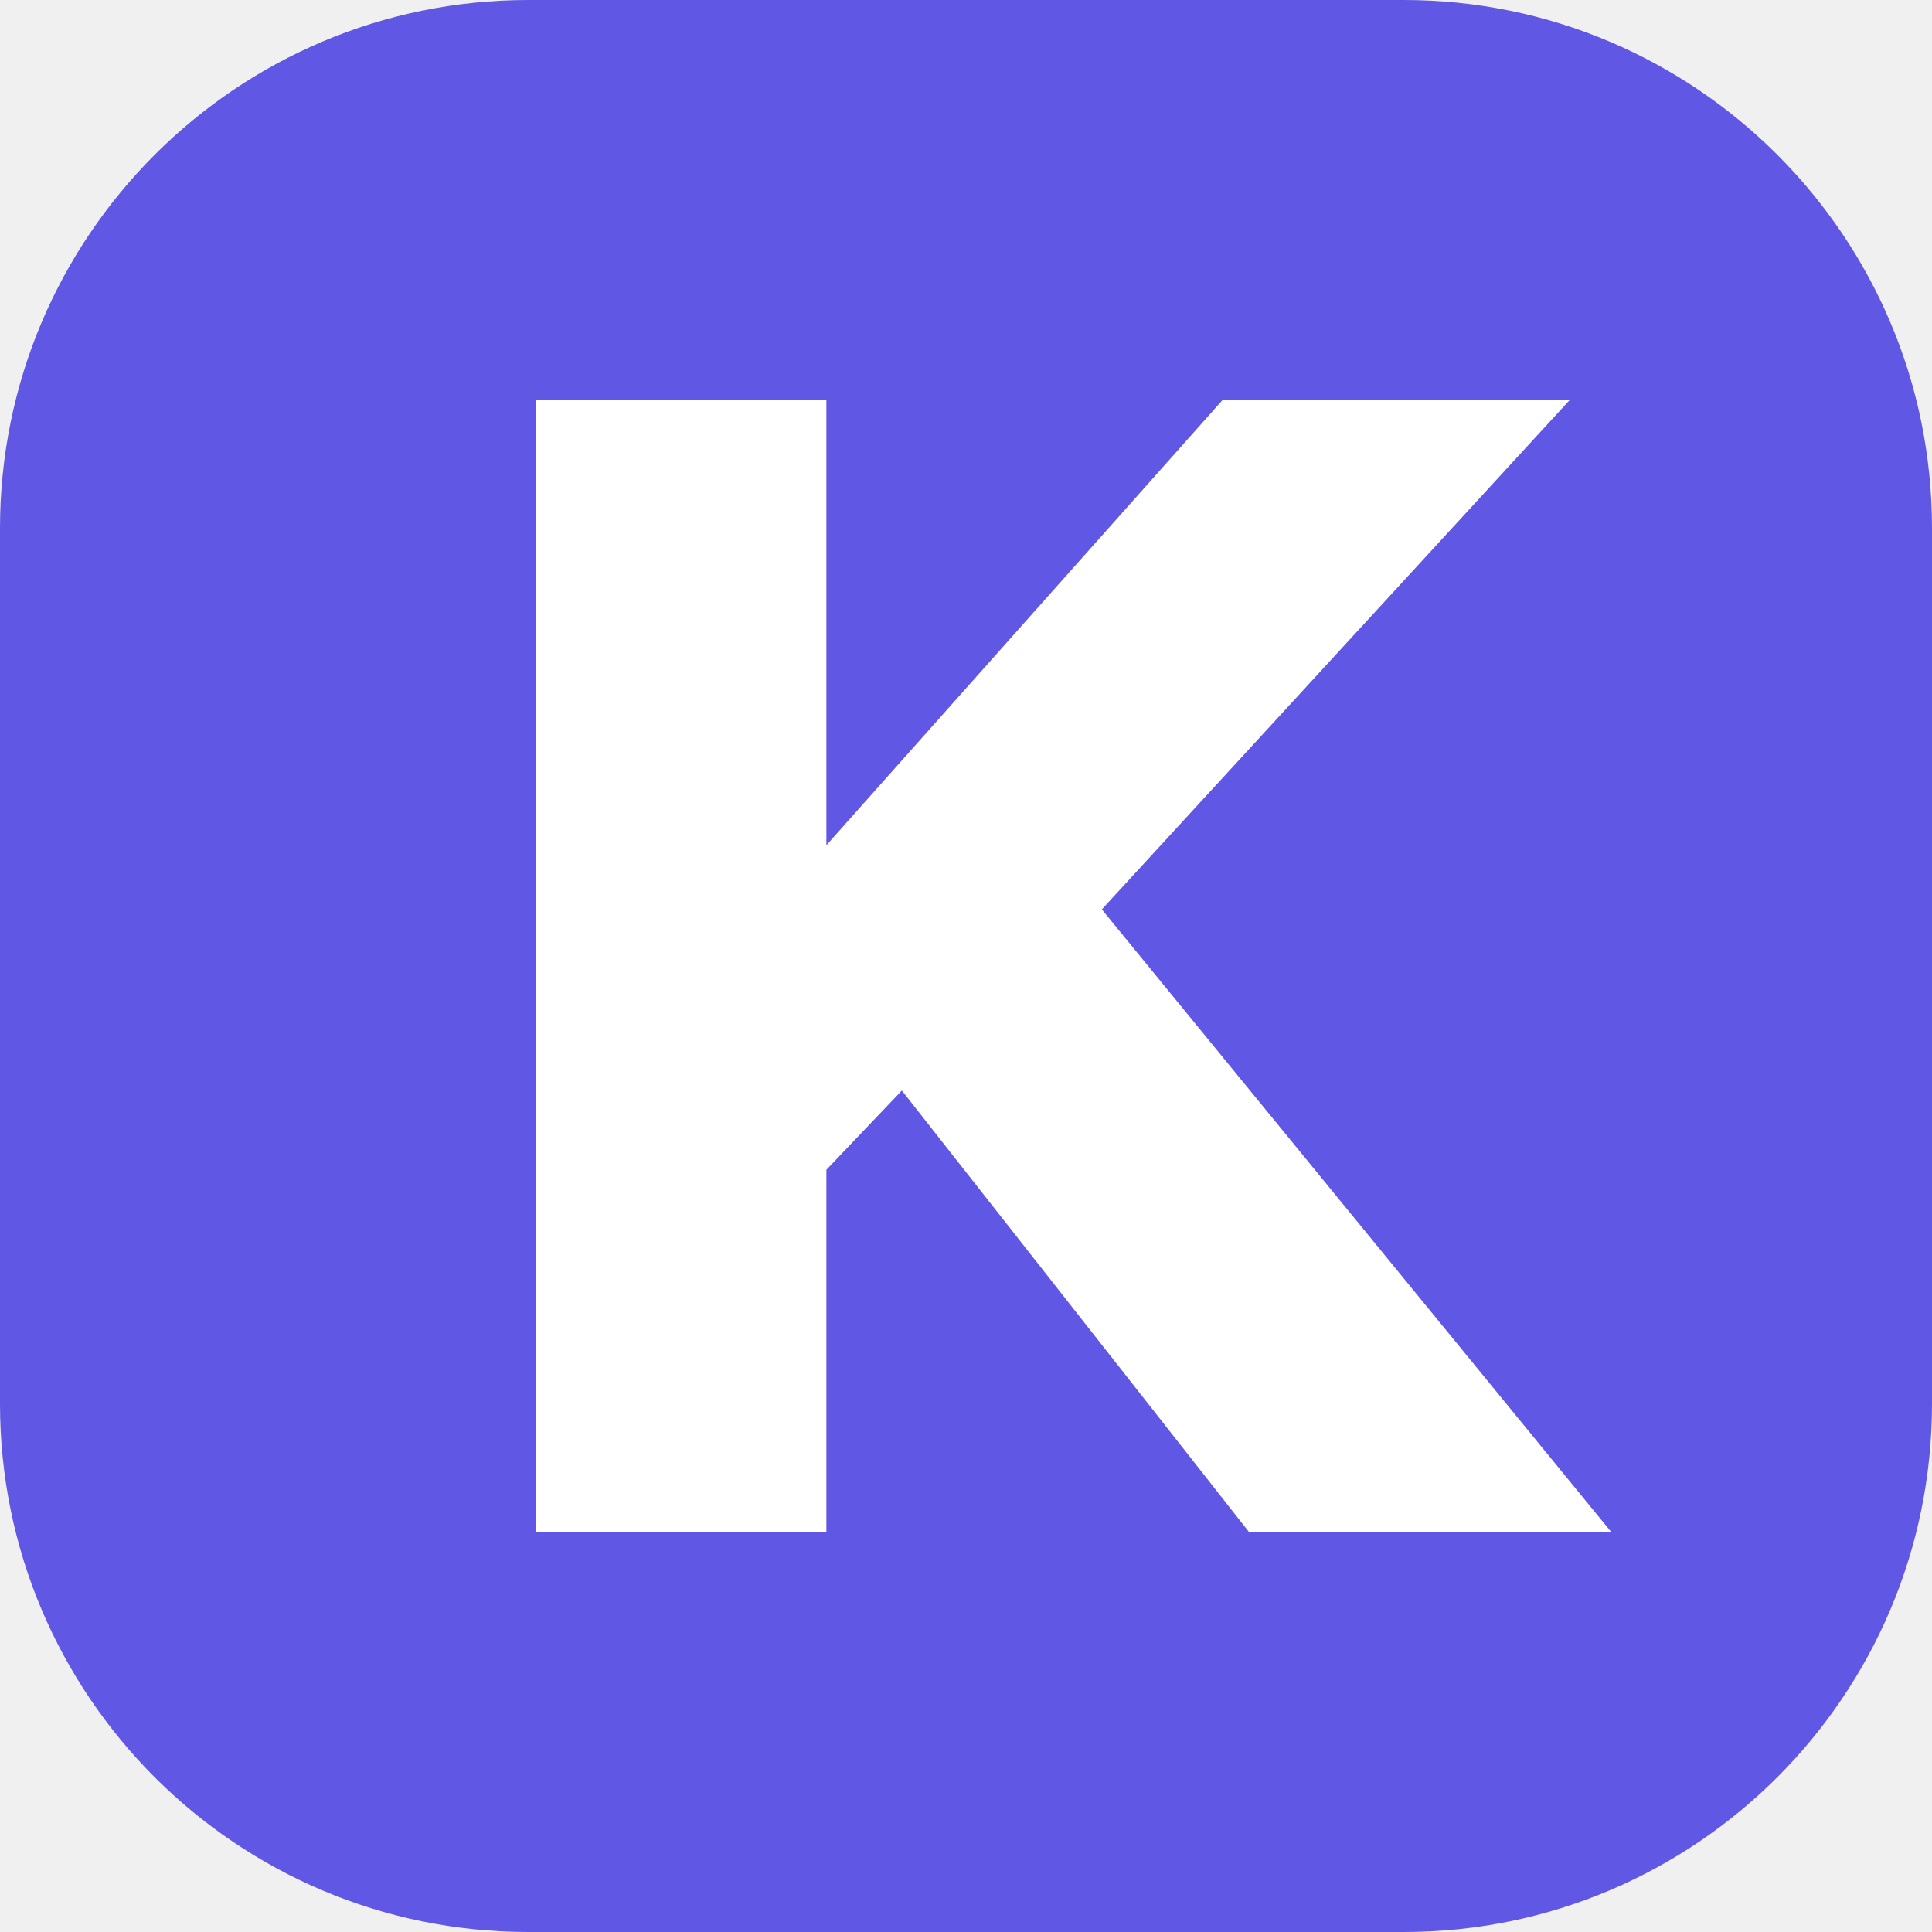
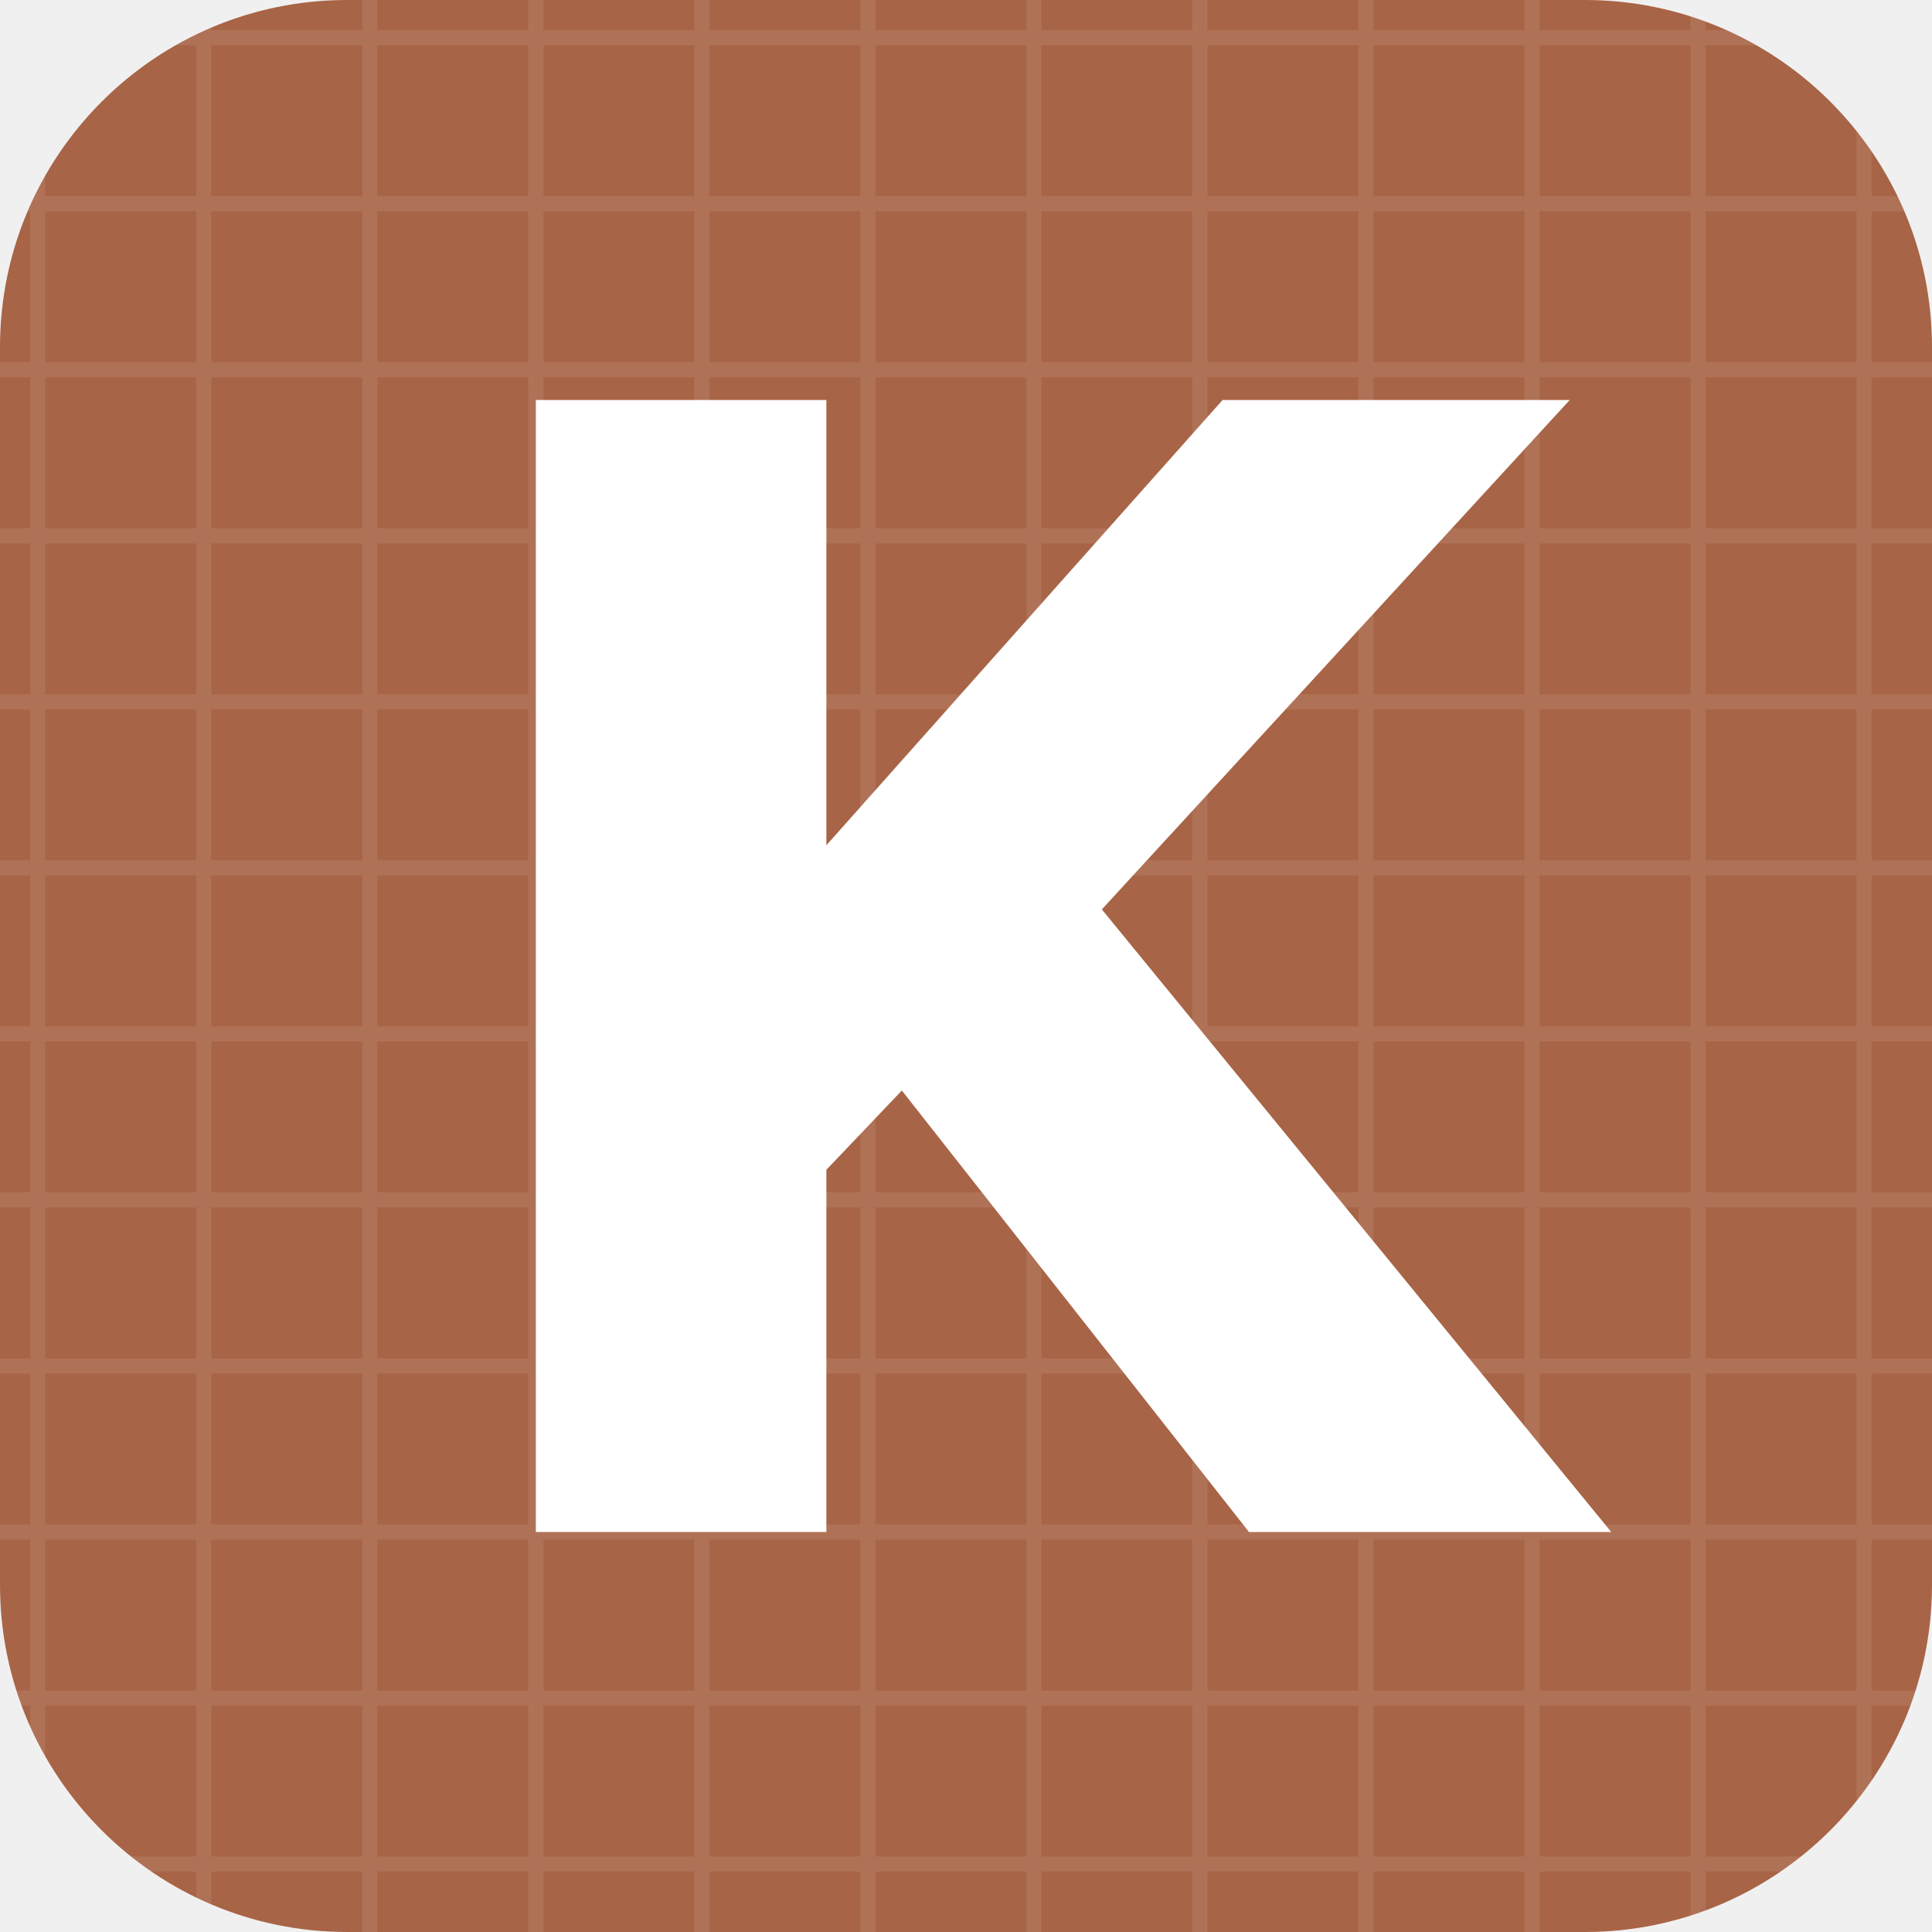
<svg xmlns="http://www.w3.org/2000/svg" viewBox="0 0 512 512">
-   <rect width="512" height="512" rx="140" fill="#6157e5" />
+   <defs>
+     <pattern id="w" width="44" height="44" patternUnits="userSpaceOnUse">
+       <path d="M0 0h44v44H0z" fill="#a86446" />
+       <path d="M0 10h44M10 0v44" stroke="#fff" stroke-opacity=".09" stroke-width="4" />
+     </pattern>
+   </defs>
+   <rect width="512" height="512" rx="92" fill="url(#w)" />
  <path d="M142 106h77v118l105-118h92L292 241l135 165h-96L239 289l-20 21v96h-77z" fill="#fff" />
</svg>
